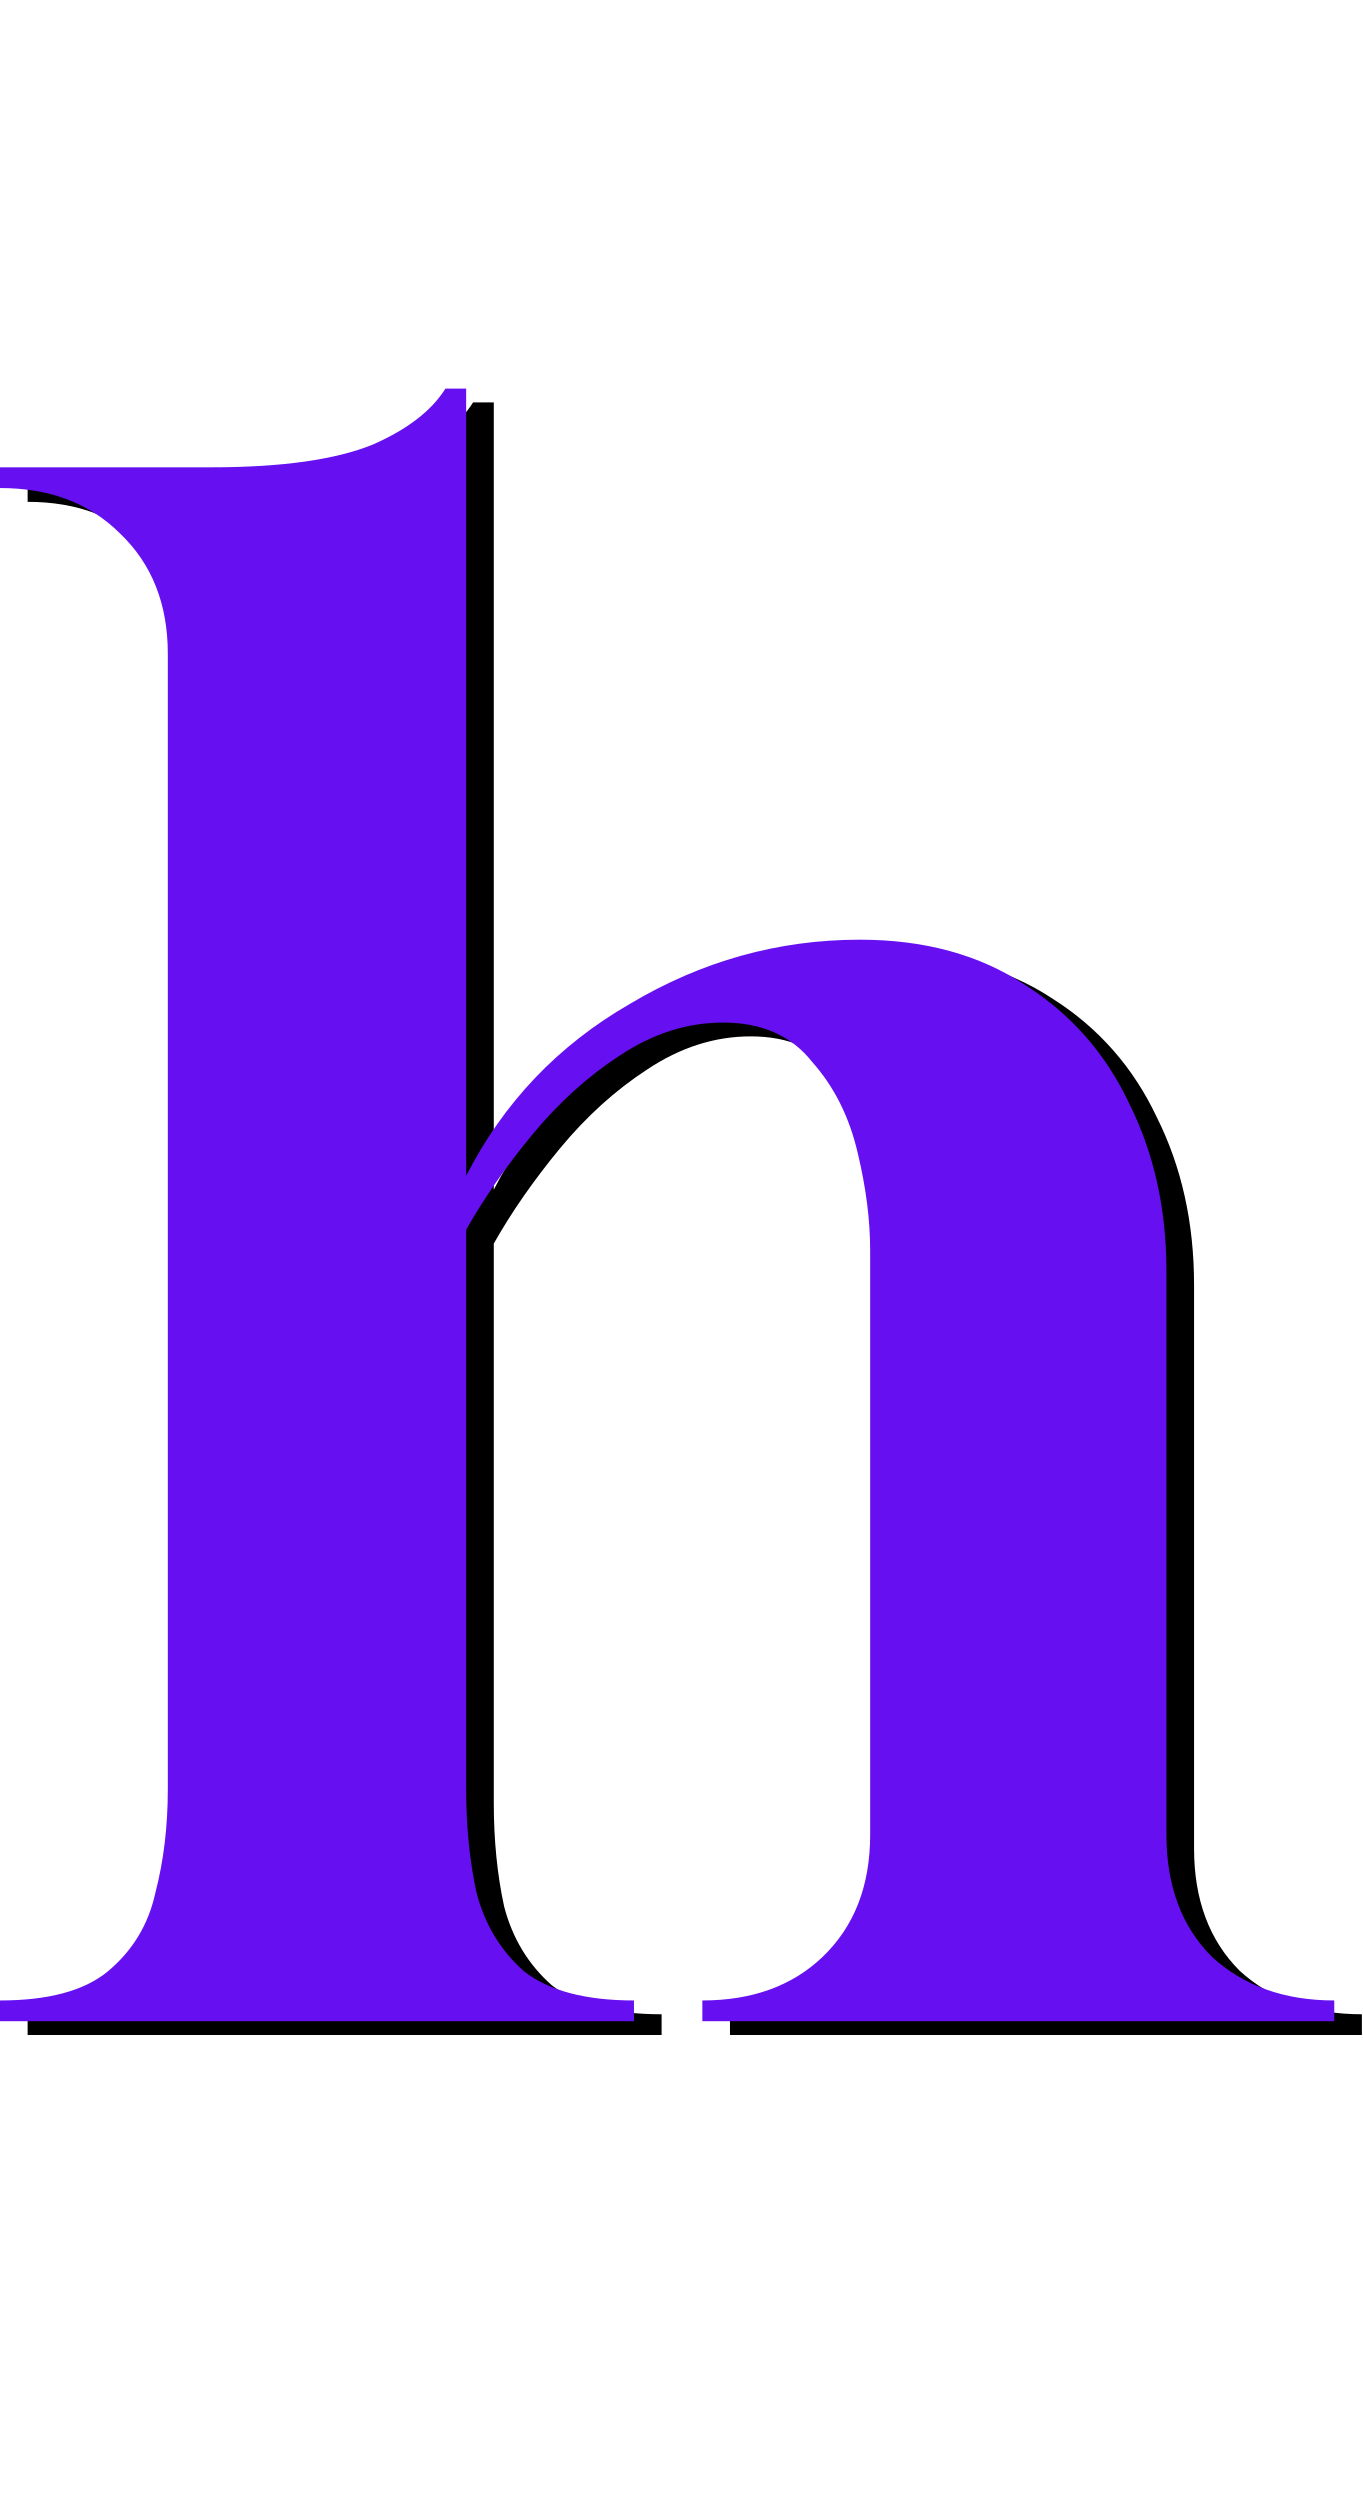
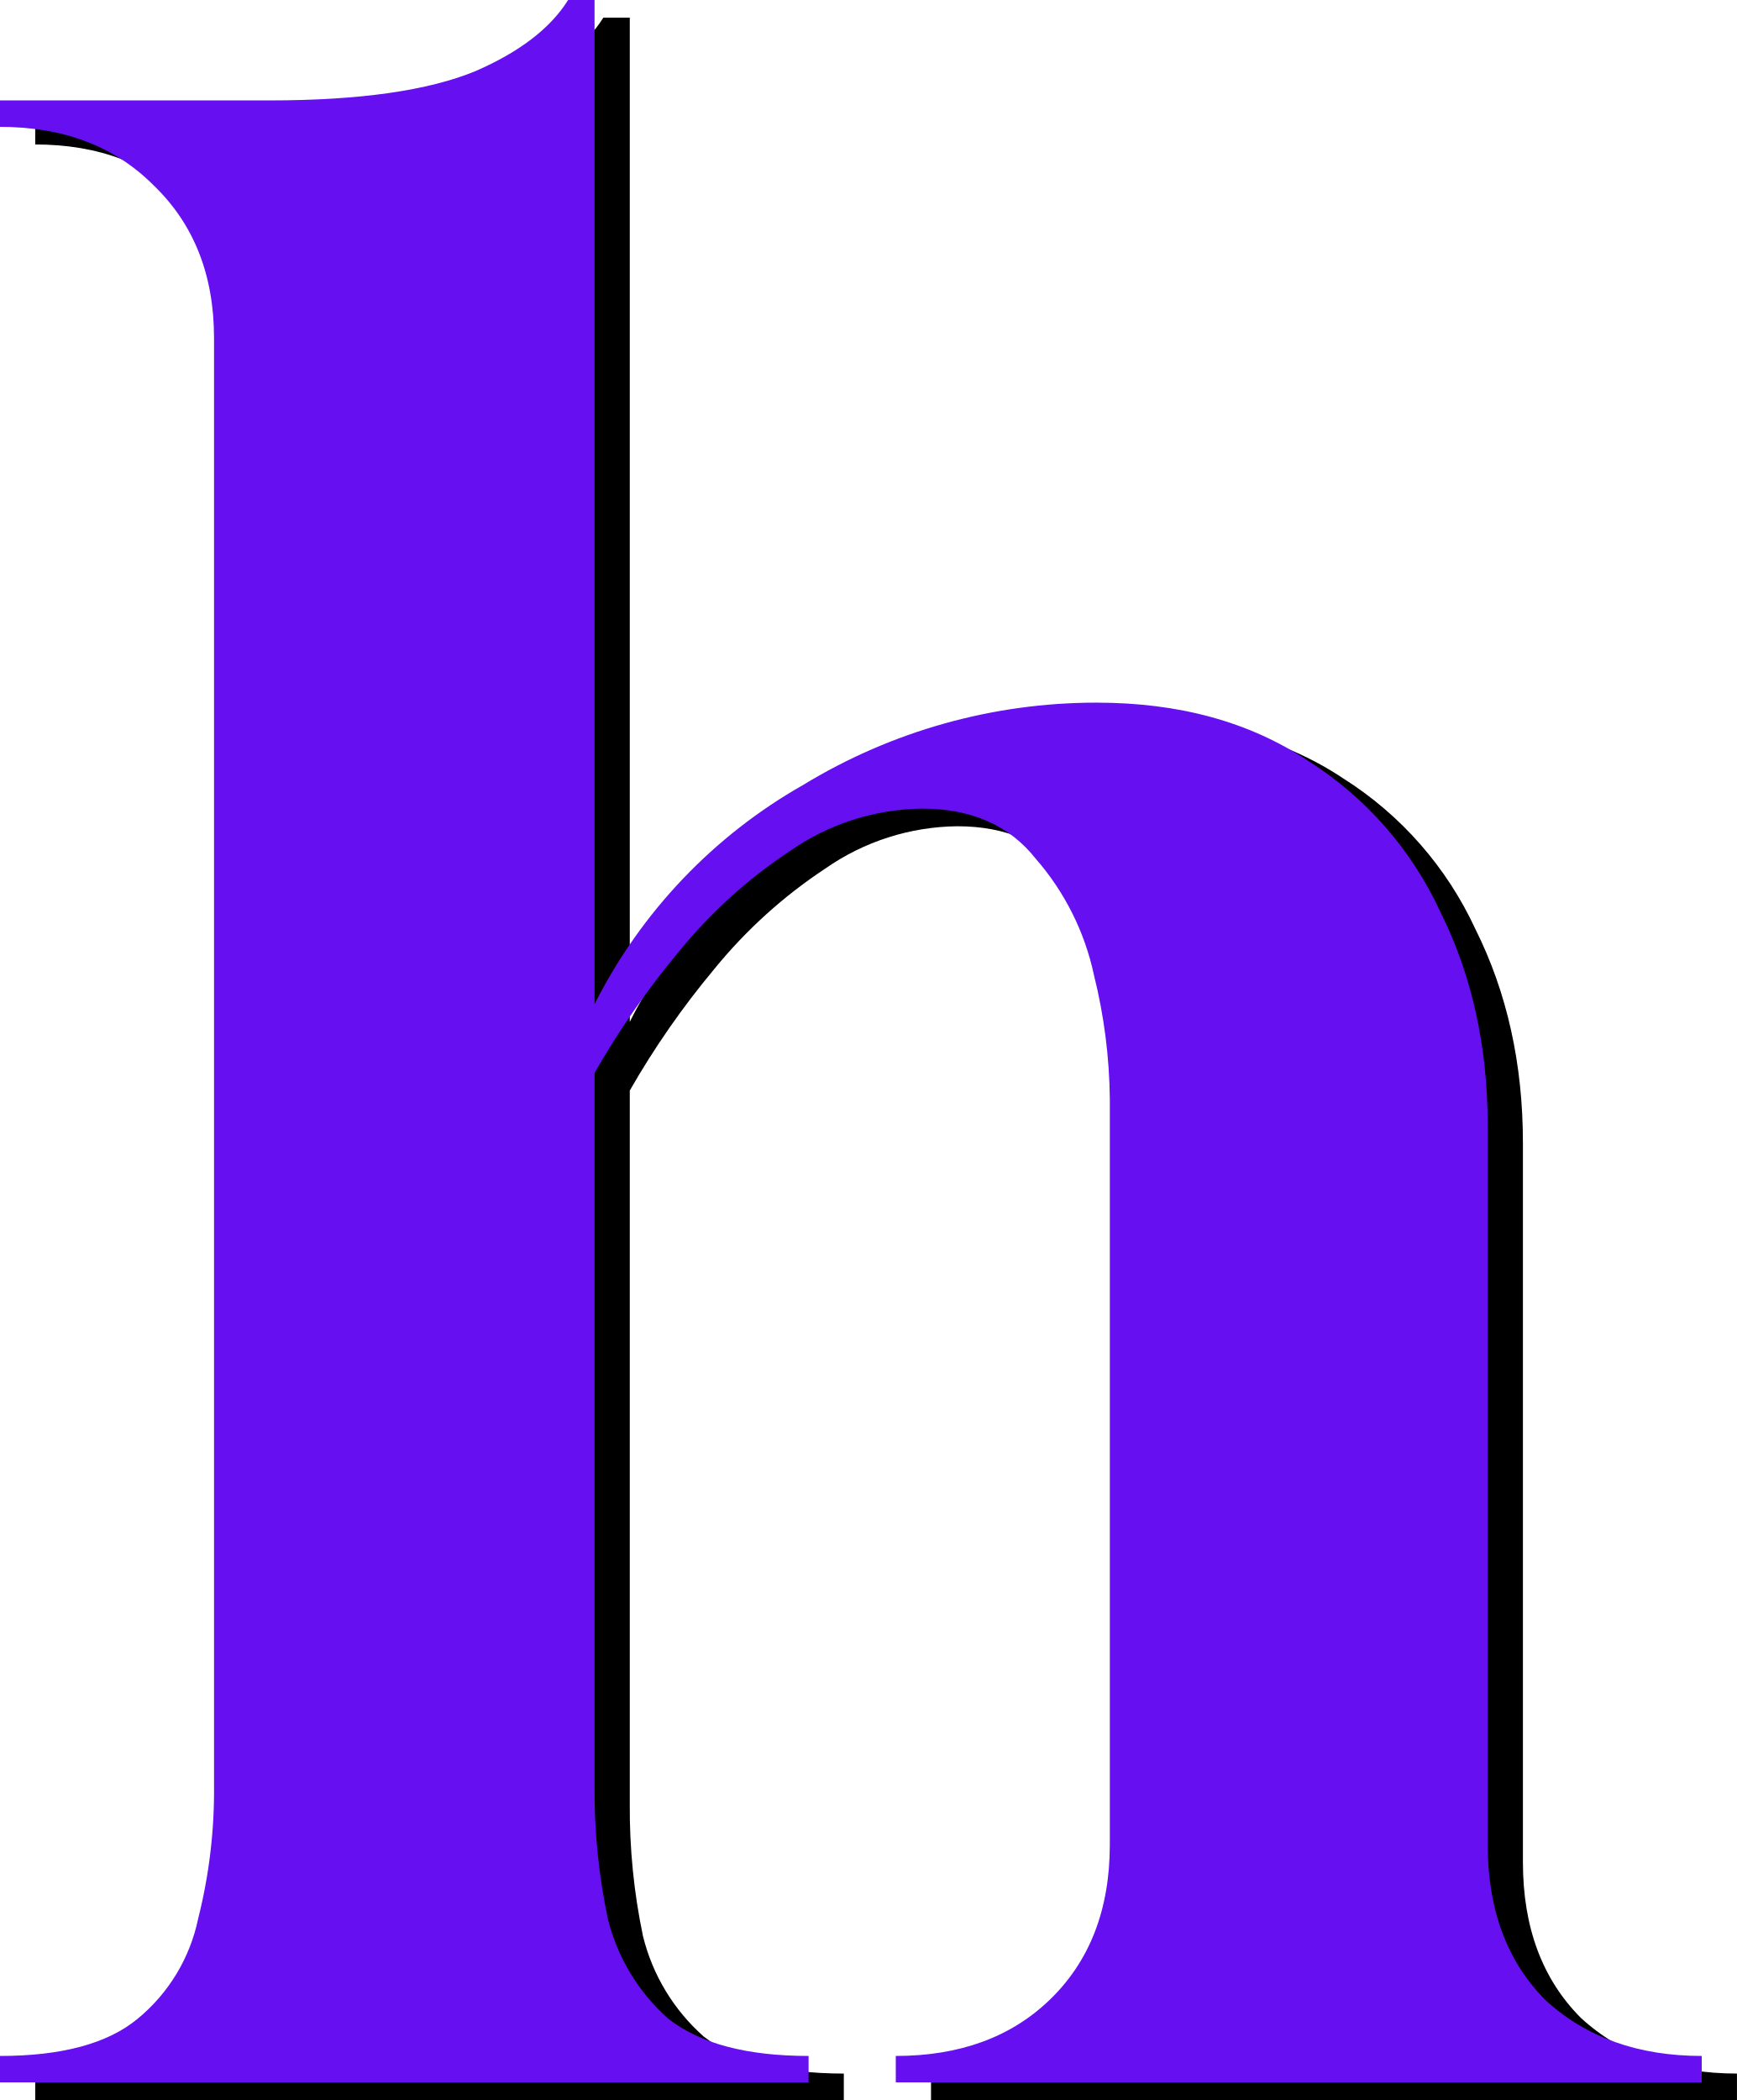
- <svg xmlns="http://www.w3.org/2000/svg" width="296" height="543" viewBox="0 0 296 543" fill="none">
-   <path d="M6 442V437.5C16.5 437.5 24.3 435.4 29.4 431.2C34.8 426.7 38.25 421 39.75 414.1C41.55 407.2 42.45 399.7 42.45 391.6V145C42.45 134.2 39 125.5 32.1 118.9C25.5 112.3 16.8 109 6 109V104.5H51.9C67.2 104.5 78.9 102.85 87 99.55C94.5 96.25 99.75 92.2 102.75 87.4H107.25V258.4C115.35 242.5 127.2 230.05 142.8 221.05C158.4 211.75 175.05 207.1 192.75 207.1C206.85 207.1 218.85 210.4 228.75 217C238.65 223.3 246.15 231.85 251.25 242.65C256.65 253.45 259.35 265.6 259.35 279.1V401.5C259.35 412.6 262.65 421.45 269.25 428.05C276.15 434.35 285 437.5 295.8 437.5V442H158.55V437.5C169.35 437.5 178.05 434.35 184.65 428.05C191.55 421.45 195 412.6 195 401.5V274.6C195 268 194.1 260.95 192.3 253.45C190.5 245.65 187.2 239.05 182.4 233.65C177.9 227.95 171.45 225.1 163.05 225.1C155.25 225.1 147.75 227.5 140.55 232.3C133.65 236.8 127.35 242.5 121.65 249.4C115.95 256.3 111.15 263.2 107.25 270.1V391.6C107.25 399.7 108 407.2 109.5 414.1C111.3 421 114.75 426.7 119.85 431.2C125.25 435.4 133.2 437.5 143.7 437.5V442H6Z" fill="black" />
-   <path d="M0 439V434.5C10.5 434.5 18.3 432.4 23.4 428.2C28.8 423.7 32.25 418 33.75 411.1C35.55 404.2 36.45 396.7 36.45 388.6V142C36.45 131.2 33 122.5 26.1 115.9C19.5 109.3 10.8 106 0 106V101.5H45.9C61.2 101.5 72.9 99.85 81 96.55C88.5 93.25 93.75 89.2 96.75 84.4H101.25V255.4C109.35 239.5 121.2 227.05 136.8 218.05C152.4 208.75 169.05 204.1 186.75 204.1C200.85 204.1 212.85 207.4 222.75 214C232.65 220.3 240.15 228.85 245.25 239.65C250.65 250.45 253.35 262.6 253.35 276.1V398.5C253.35 409.6 256.65 418.45 263.25 425.05C270.15 431.35 279 434.5 289.8 434.5V439H152.55V434.5C163.35 434.5 172.05 431.35 178.65 425.05C185.55 418.45 189 409.6 189 398.5V271.6C189 265 188.1 257.95 186.3 250.45C184.5 242.65 181.2 236.05 176.4 230.65C171.9 224.95 165.45 222.1 157.05 222.1C149.25 222.1 141.75 224.5 134.55 229.3C127.65 233.8 121.35 239.5 115.65 246.4C109.95 253.3 105.15 260.2 101.25 267.1V388.6C101.25 396.7 102 404.2 103.5 411.1C105.3 418 108.75 423.7 113.85 428.2C119.25 432.4 127.2 434.5 137.7 434.5V439H0Z" fill="#6610F2" />
+ <svg xmlns="http://www.w3.org/2000/svg" viewBox="0 0 295.8 357.6">
+   <defs>
+     <style>.cls-1{fill:#6610f2;}</style>
+   </defs>
+   <g id="Capa_2" data-name="Capa 2">
+     <g id="Capa_1-2" data-name="Capa 1">
+       <path d="M6,357.6v-4.5q15.75,0,23.4-6.3a29.94,29.94,0,0,0,10.35-17.1,89,89,0,0,0,2.7-22.5V60.6q0-16.2-10.35-26.1Q22.2,24.6,6,24.6V20.1H51.9q23,0,35.1-5Q98.25,10.2,102.75,3h4.5V174a88.89,88.89,0,0,1,35.55-37.35,95.93,95.93,0,0,1,49.95-14q21.15,0,36,9.9a60.24,60.24,0,0,1,22.5,25.65q8.1,16.2,8.1,36.45V317.1q0,16.65,9.9,26.55,10.35,9.45,26.55,9.45v4.5H158.55v-4.5q16.2,0,26.1-9.45Q195,333.75,195,317.1V190.2a90.83,90.83,0,0,0-2.7-21.15,44.16,44.16,0,0,0-9.9-19.8q-6.75-8.55-19.35-8.55a40,40,0,0,0-22.5,7.2,84.22,84.22,0,0,0-18.9,17.1,143.58,143.58,0,0,0-14.4,20.7V307.2a105.91,105.91,0,0,0,2.25,22.5,33.51,33.51,0,0,0,10.35,17.1q8.1,6.3,23.85,6.3v4.5Z" />
+       <path class="cls-1" d="M0,354.6v-4.5q15.75,0,23.4-6.3a29.94,29.94,0,0,0,10.35-17.1,89,89,0,0,0,2.7-22.5V57.6q0-16.2-10.35-26.1Q16.2,21.6,0,21.6V17.1H45.9q23,0,35.1-5Q92.25,7.2,96.75,0h4.5V171a88.89,88.89,0,0,1,35.55-37.35,95.93,95.93,0,0,1,49.95-14q21.15,0,36,9.9a60.24,60.24,0,0,1,22.5,25.65q8.1,16.2,8.1,36.45V314.1q0,16.65,9.9,26.55,10.35,9.45,26.55,9.45v4.5H152.55v-4.5q16.2,0,26.1-9.45Q189,330.75,189,314.1V187.2a90.83,90.83,0,0,0-2.7-21.15,44.16,44.16,0,0,0-9.9-19.8q-6.75-8.55-19.35-8.55a40,40,0,0,0-22.5,7.2,84.22,84.22,0,0,0-18.9,17.1,143.58,143.58,0,0,0-14.4,20.7V304.2a105.91,105.91,0,0,0,2.25,22.5,33.51,33.51,0,0,0,10.35,17.1q8.1,6.3,23.85,6.3v4.5Z" />
+     </g>
+   </g>
</svg>
